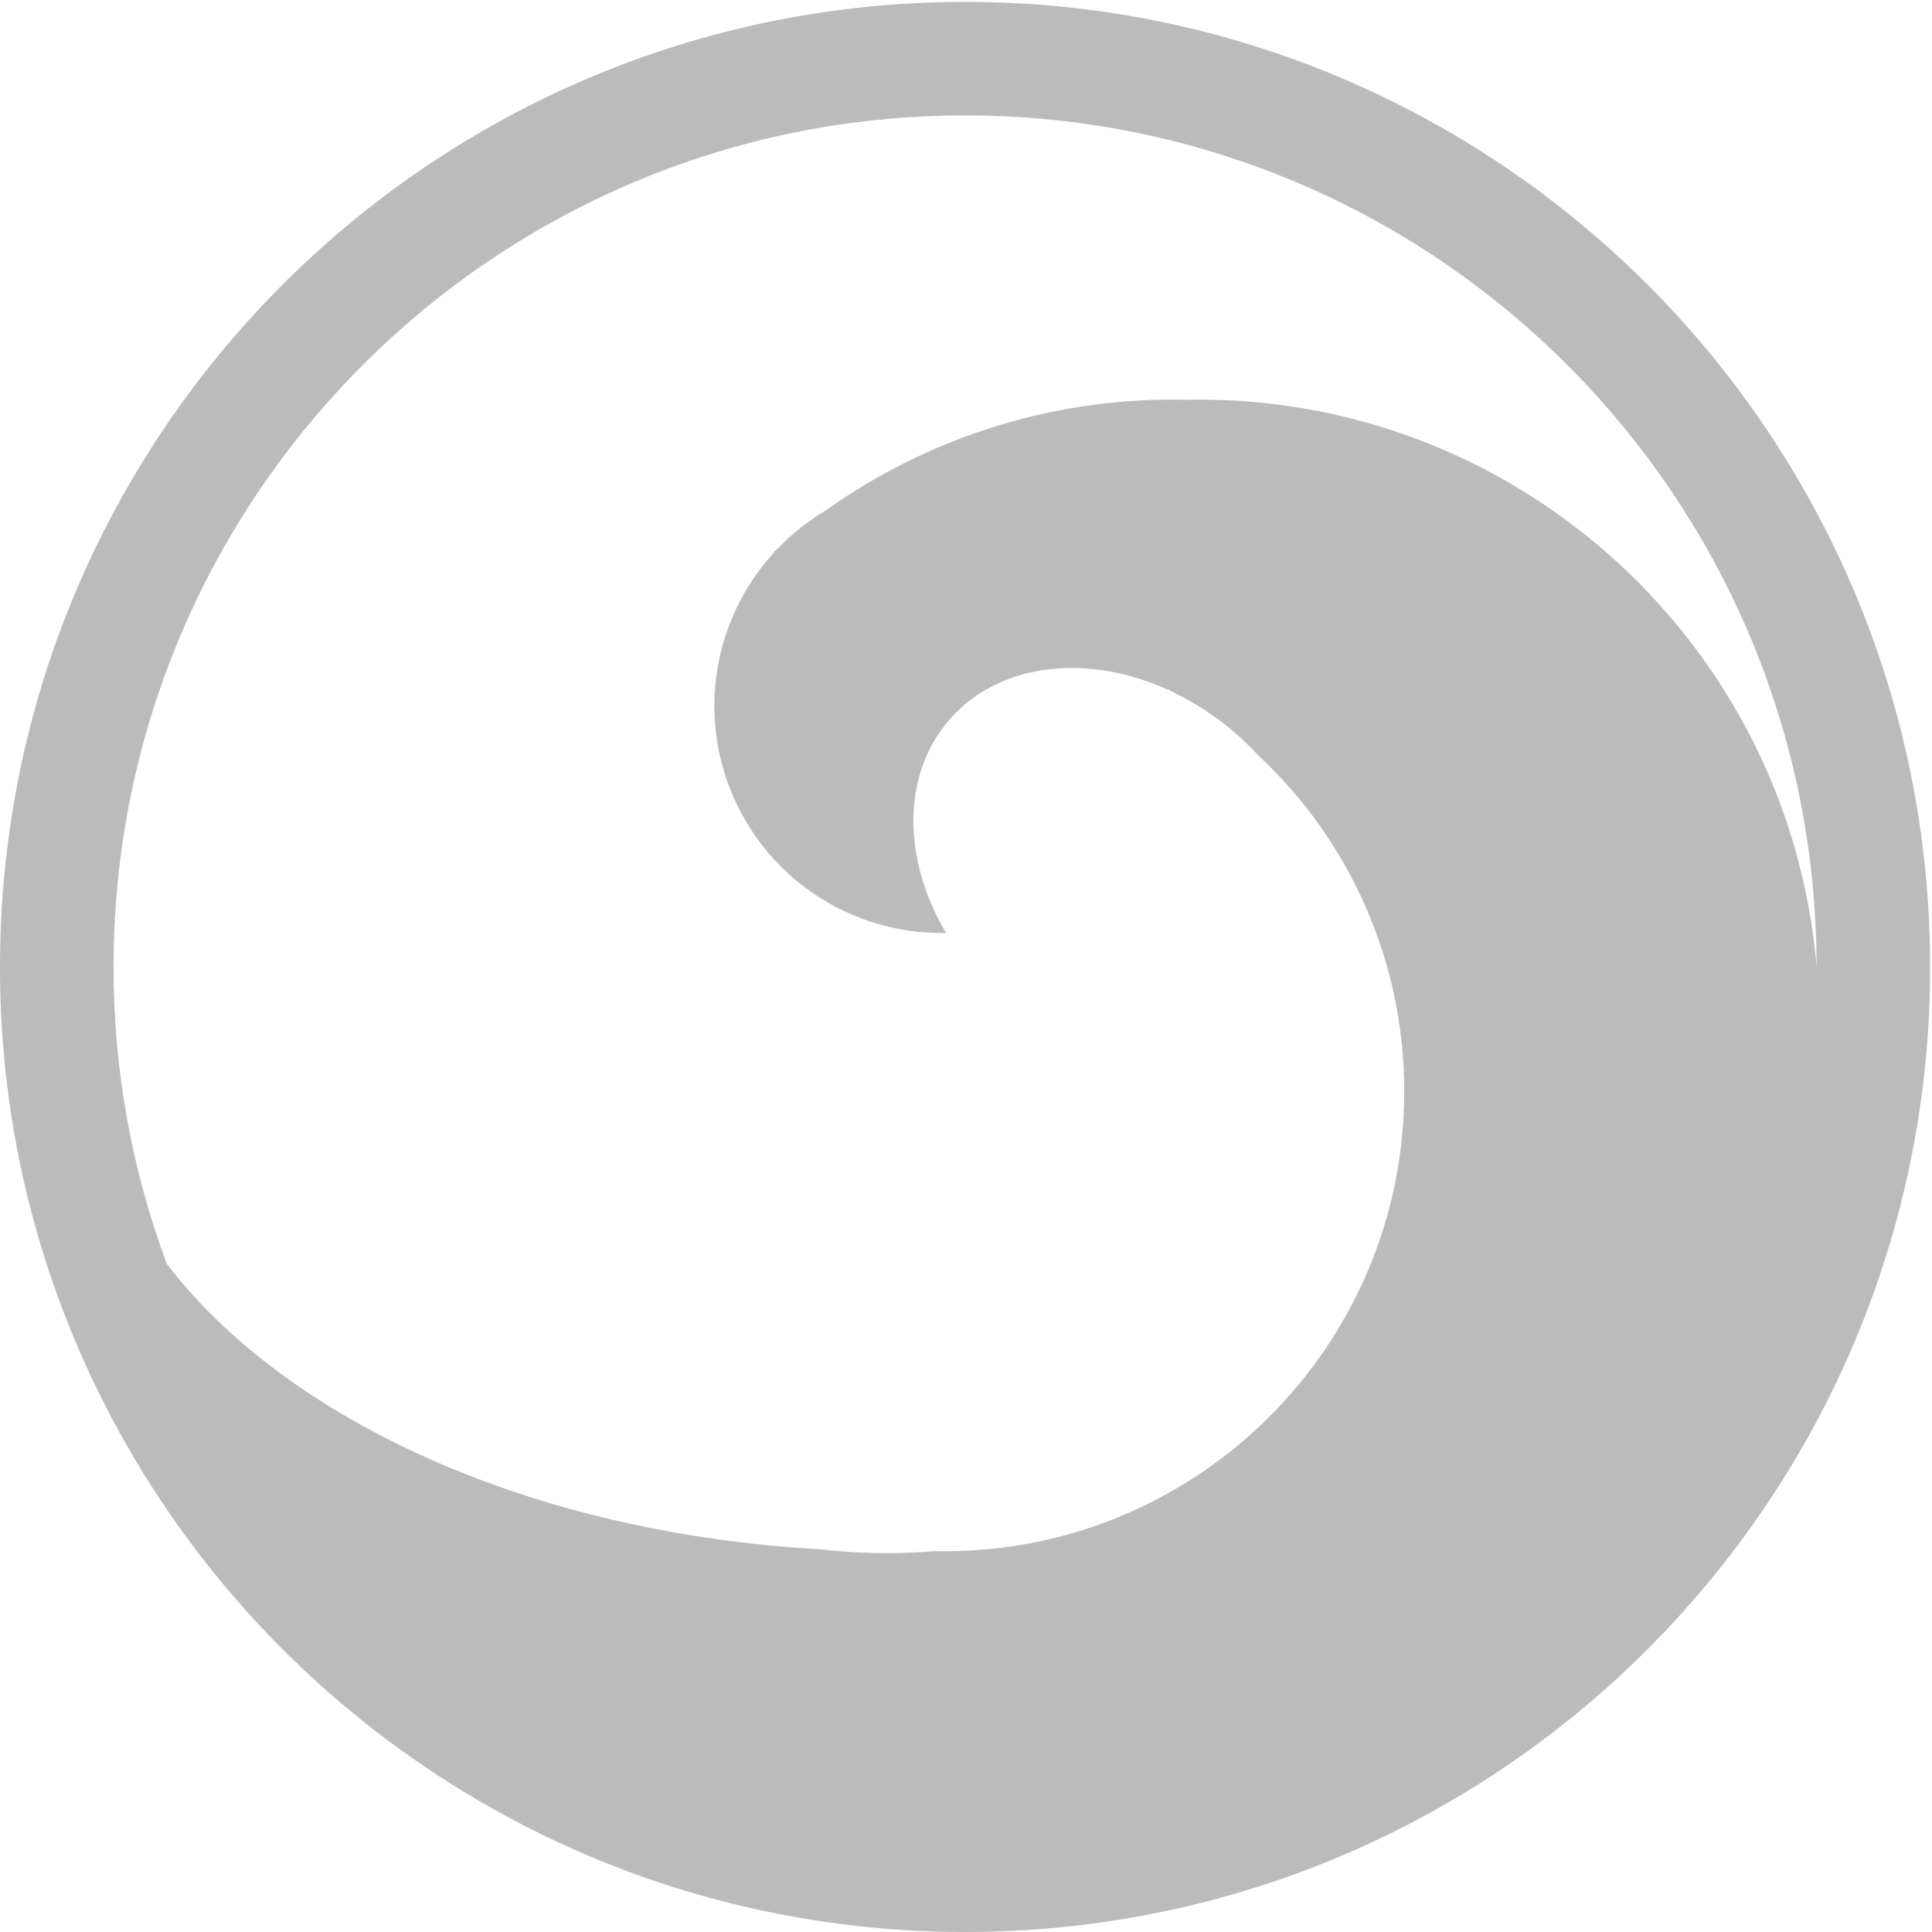
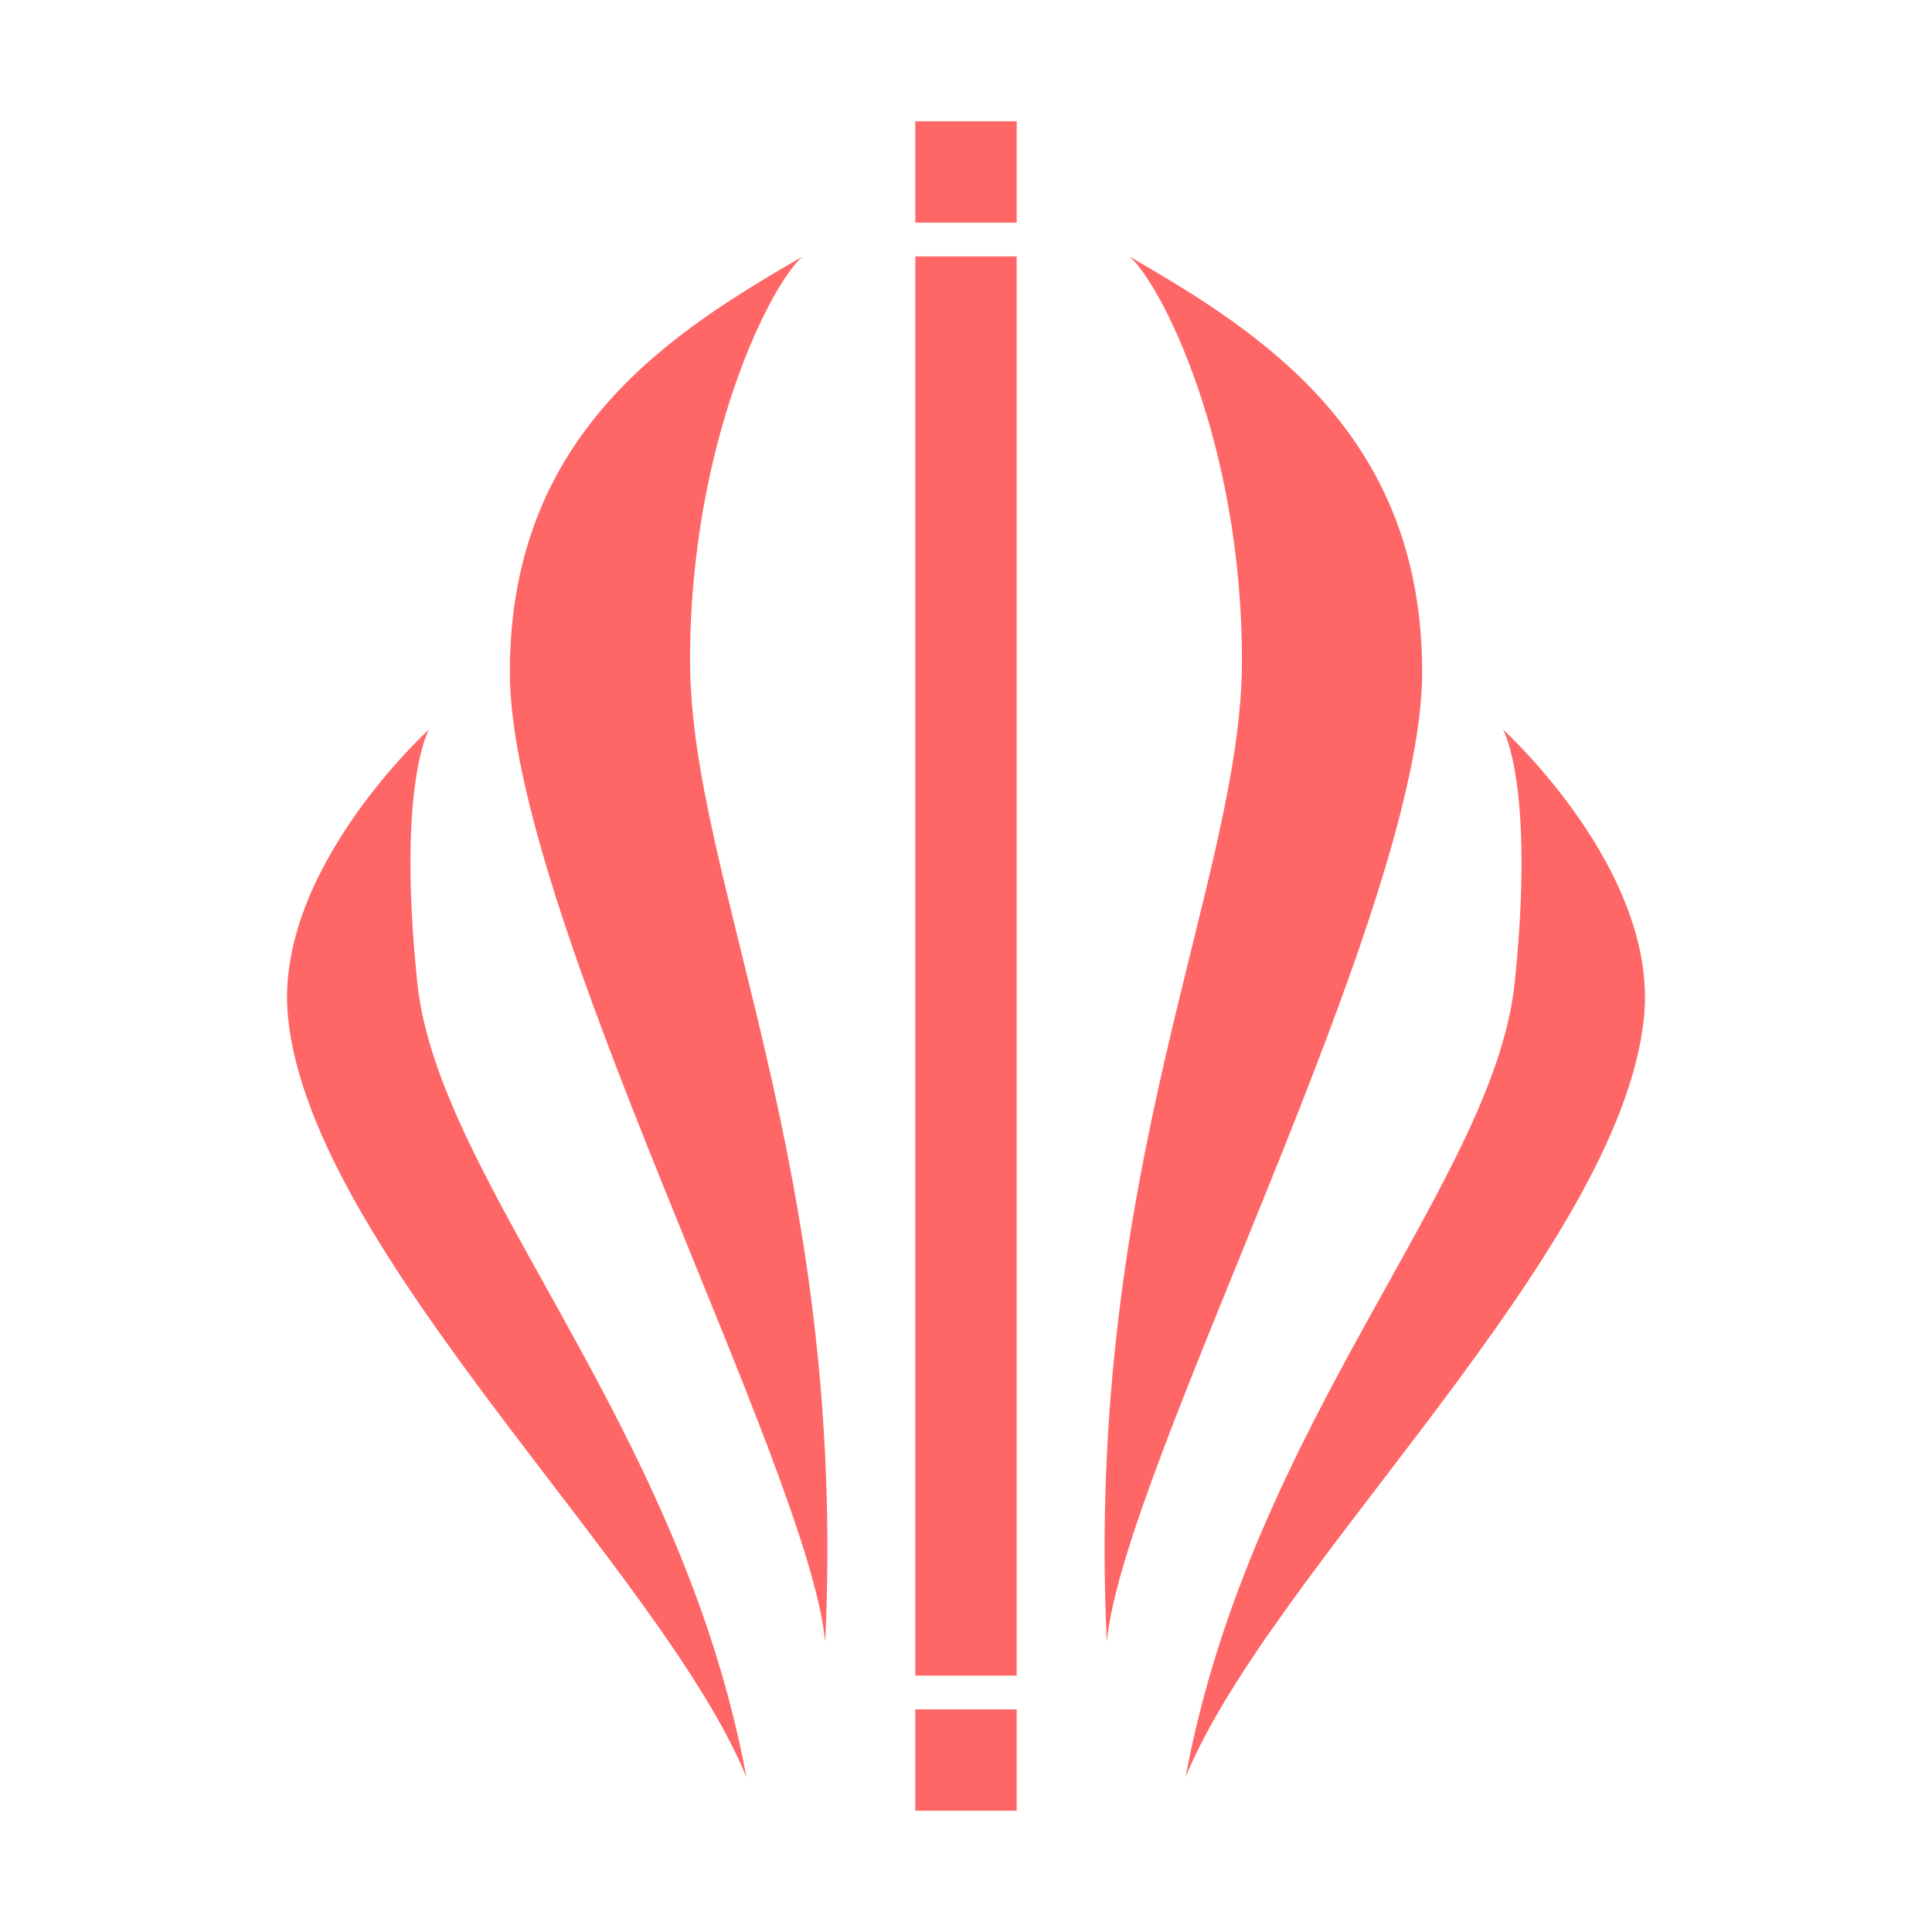
- <svg xmlns="http://www.w3.org/2000/svg" width="64" height="64" class="icon" p-id="11927" t="1575202564746" version="1.1" viewBox="0 0 1024 1024">
-   <defs>
-     <style type="text/css" />
-   </defs>
-   <path fill="#bbb" d="M967.054 745.335q-1.483 2.897-2.997 5.763c-0.307 0.579-0.62 1.156-0.929 1.734q-1.06 1.987-2.131 3.965c-0.39 0.715-0.786 1.428-1.18 2.141q-0.971 1.762-1.951 3.519c-0.429 0.764-0.863 1.525-1.299 2.286q-0.949 1.671-1.907 3.337-0.677 1.172-1.364 2.339-0.951 1.625-1.913 3.246-0.699 1.177-1.407 2.348-0.967 1.605-1.945 3.203-0.712 1.165-1.432 2.326-0.994 1.598-1.998 3.197-0.718 1.138-1.439 2.274-1.033 1.619-2.079 3.231-0.708 1.099-1.421 2.186-1.092 1.669-2.198 3.328c-0.453 0.679-0.899 1.36-1.358 2.037q-1.199 1.785-2.423 3.558c-0.4 0.584-0.799 1.173-1.199 1.755q-1.468 2.121-2.957 4.224c-0.245 0.346-0.486 0.694-0.73 1.04q-3.769 5.305-7.668 10.51c-0.311 0.415-0.626 0.825-0.938 1.238q-1.474 1.954-2.96 3.896c-0.413 0.536-0.83 1.069-1.246 1.604q-1.355 1.747-2.721 3.486c-0.459 0.581-0.921 1.159-1.383 1.738q-1.322 1.66-2.653 3.31-0.723 0.893-1.453 1.781-1.324 1.618-2.658 3.229-0.737 0.887-1.48 1.77-1.347 1.609-2.709 3.206-0.734 0.862-1.473 1.72-1.399 1.623-2.807 3.235c-0.474 0.541-0.948 1.085-1.425 1.624q-1.475 1.672-2.966 3.331c-0.44 0.49-0.877 0.98-1.318 1.468q-1.611 1.778-3.238 3.542l-1.099 1.199q-1.879 2.024-3.78 4.029c-0.206 0.216-0.408 0.435-0.613 0.65q-6.807 7.158-13.886 14.053l-0.366 0.353q-2.136 2.075-4.296 4.127c-0.28 0.266-0.562 0.529-0.843 0.799q-1.934 1.828-3.885 3.637c-0.352 0.326-0.705 0.648-1.058 0.973q-1.863 1.715-3.742 3.415-0.575 0.518-1.153 1.035-1.855 1.665-3.726 3.313l-1.172 1.027q-1.893 1.654-3.796 3.29l-1.123 0.961q-1.974 1.682-3.964 3.345c-0.331 0.276-0.66 0.553-0.992 0.828q-2.12 1.762-4.262 3.497l-0.735 0.599q-2.398 1.939-4.812 3.85l-0.227 0.181q-13.041 10.29-26.755 19.746l-0.158 0.108q-2.613 1.798-5.252 3.568l-0.471 0.314q-2.498 1.671-5.014 3.313l-0.606 0.394q-2.474 1.608-4.967 3.189l-0.621 0.393q-2.522 1.592-5.064 3.158l-0.525 0.324q-2.646 1.624-5.314 3.218l-0.292 0.175a509.962 509.962 0 0 1-53.521 27.773l-0.106 0.048q-3.023 1.346-6.064 2.654l-0.14 0.049a508.13 508.13 0 0 1-70.641 24.376 514.996 514.996 0 0 1-262.331 0 508.279 508.279 0 0 1-120.743-49.252 513.267 513.267 0 0 1-102.973-76.91l-0.042-0.04q-2.287-2.206-4.548-4.439l-0.06-0.06q-2.26-2.233-4.496-4.496l-0.042-0.042A513.614 513.614 0 0 1 72.63 775.354l-0.035-0.059q-1.641-2.734-3.249-5.495l-0.049-0.084q-1.606-2.757-3.18-5.535l-0.037-0.065q-1.586-2.802-3.139-5.626A509.193 509.193 0 0 1 0.001 512.498C0.001 230.005 229.006 0.999 511.5 0.999s511.499 229.006 511.499 511.499a509.348 509.348 0 0 1-55.945 232.836zM511.5 61.175C262.244 61.175 60.177 263.242 60.177 512.498a450.331 450.331 0 0 0 28.23 157.399c63.386 82.819 193.265 142.76 346.273 151.239a305.601 305.601 0 0 0 35.36 2.058q12.86 0 25.399-1.052 2.53 0.053 5.071 0.053c134.625 0 243.761-109.136 243.761-243.761a243.019 243.019 0 0 0-77.343-178.051A150.571 150.571 0 0 0 639.075 376.671a146.21 146.21 0 0 0-18.304-10.27c-0.578-0.328-1.144-0.674-1.724-0.999 0 0.063 0.007 0.127 0.011 0.191-49.6-22.541-102.488-11.634-124.795 28.648-16.284 29.41-12.288 67.305 7.133 100.214-0.799 0.015-1.583 0.06-2.382 0.06a120.373 120.373 0 0 1-88.813-201.635c-0.01-0.133-0.015-0.268-0.025-0.4 0.799-0.712 1.611-1.406 2.417-2.109A120.813 120.813 0 0 1 437.572 270.613 316.654 316.654 0 0 1 621.892 211.793c2.255 0 4.496 0.039 6.743 0.085 2.248-0.045 4.489-0.085 6.743-0.085 171.932 0 313.007 132.021 327.438 300.214C962.551 262.975 760.594 61.175 511.5 61.175z" p-id="11928" />
+ <svg xmlns="http://www.w3.org/2000/svg" t="1711429227136" class="icon" viewBox="0 0 1024 1024" version="1.1" p-id="4923" width="128" height="128">
+   <path d="M485.136 888.089h53.728V135.911h-53.728v752.177z m0-770.086h53.728V64.275h-53.728v53.728z m0 841.722h53.728V905.997h-53.728v53.727z m-59.69-823.813c-68.663 39.77-155.217 93.313-155.217 220.277 0 126.972 158.19 420.686 167.145 513.991 11.945-252.405-71.637-403.844-71.637-520.104 0-116.261 43.286-200.401 59.709-214.165zM227.398 386.637s-82.532 74.74-74.749 152.524c12.453 124.471 197.786 292.84 242.943 402.655-34.821-187.992-163.507-315.716-174.42-420.957-10.896-105.241 6.227-134.221 6.227-134.221z m371.156-250.725c16.422 13.763 59.709 97.905 59.709 214.165 0 116.259-83.582 267.699-71.637 520.104 8.955-93.305 167.145-387.02 167.145-513.991 0-126.964-86.554-180.507-155.217-220.277z m198.048 250.725s17.122 28.979 6.227 134.221-139.618 232.965-174.42 420.957c45.157-109.815 230.474-278.185 242.943-402.655 7.782-77.784-74.749-152.524-74.749-152.524z" fill="#FF6666" p-id="4924" />
</svg>
